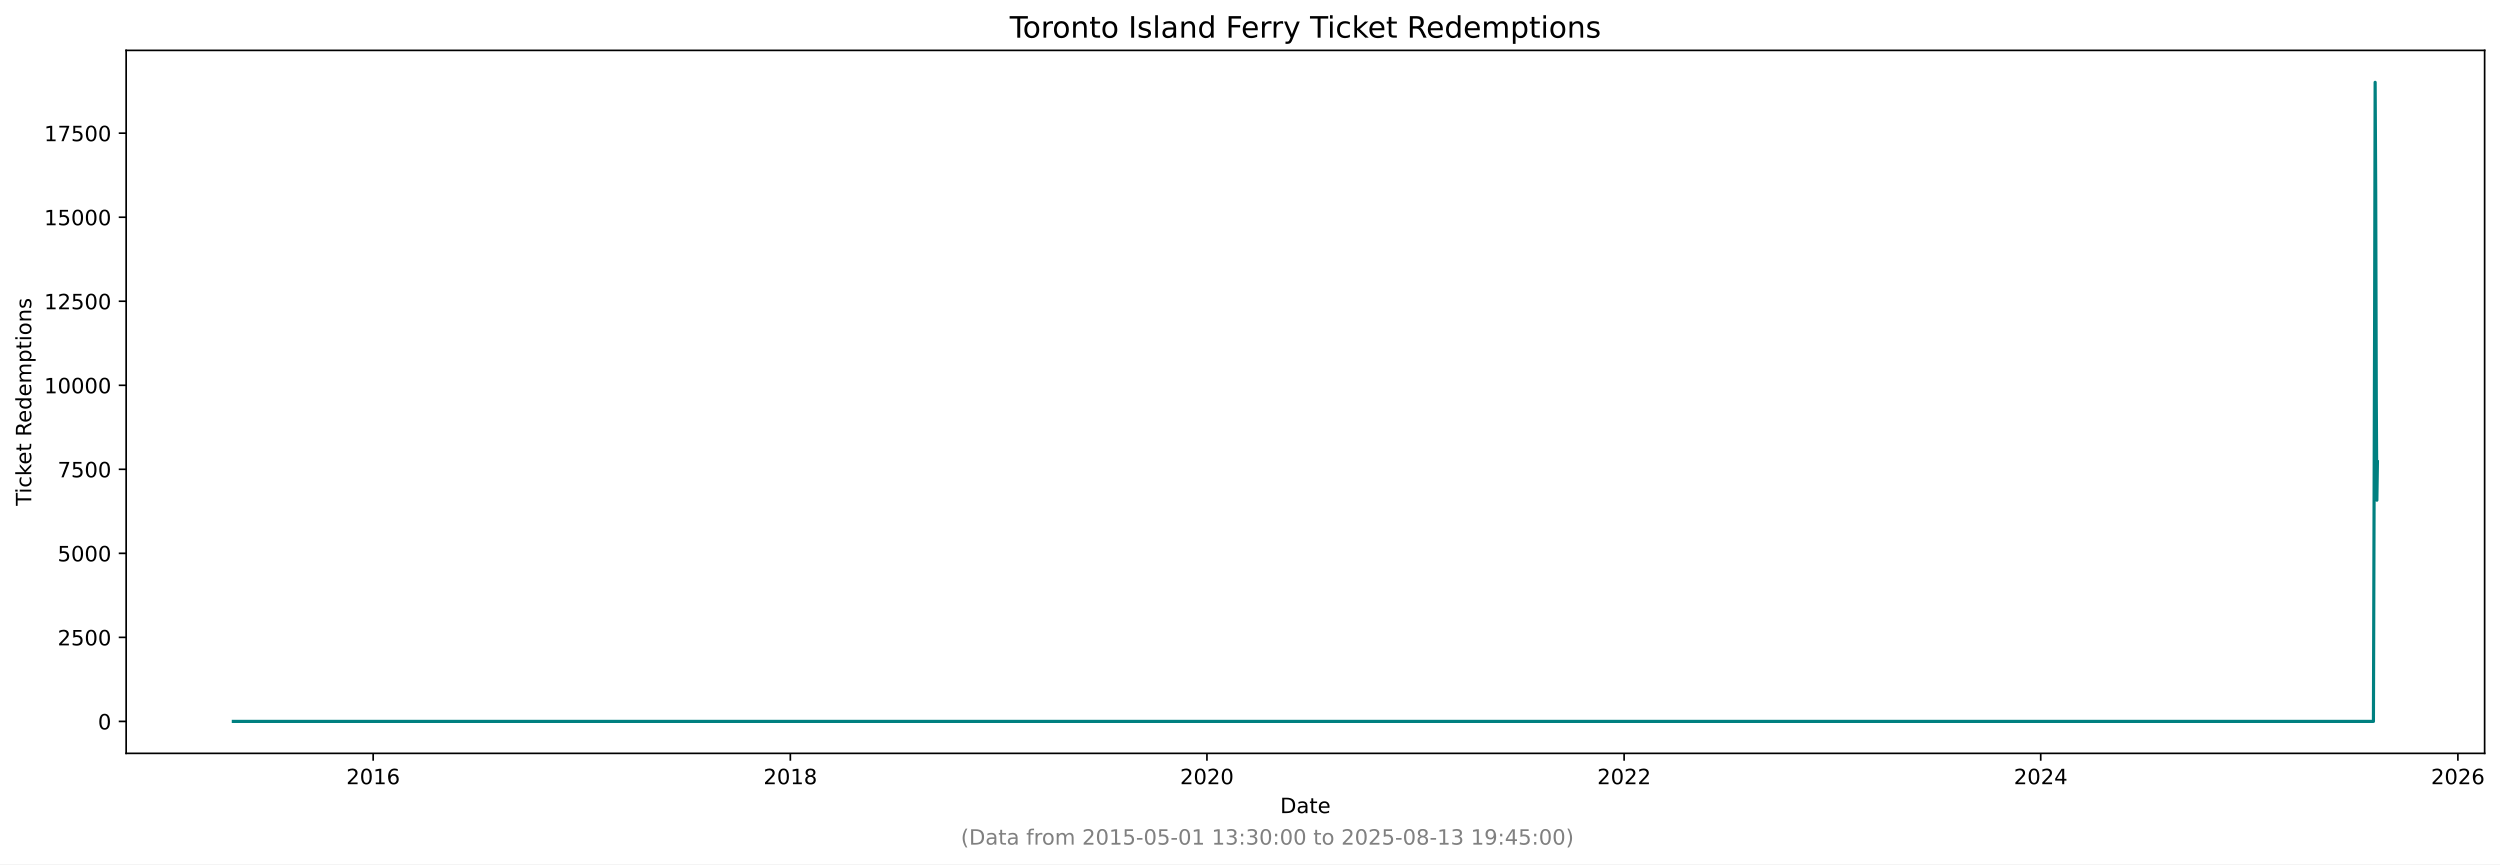
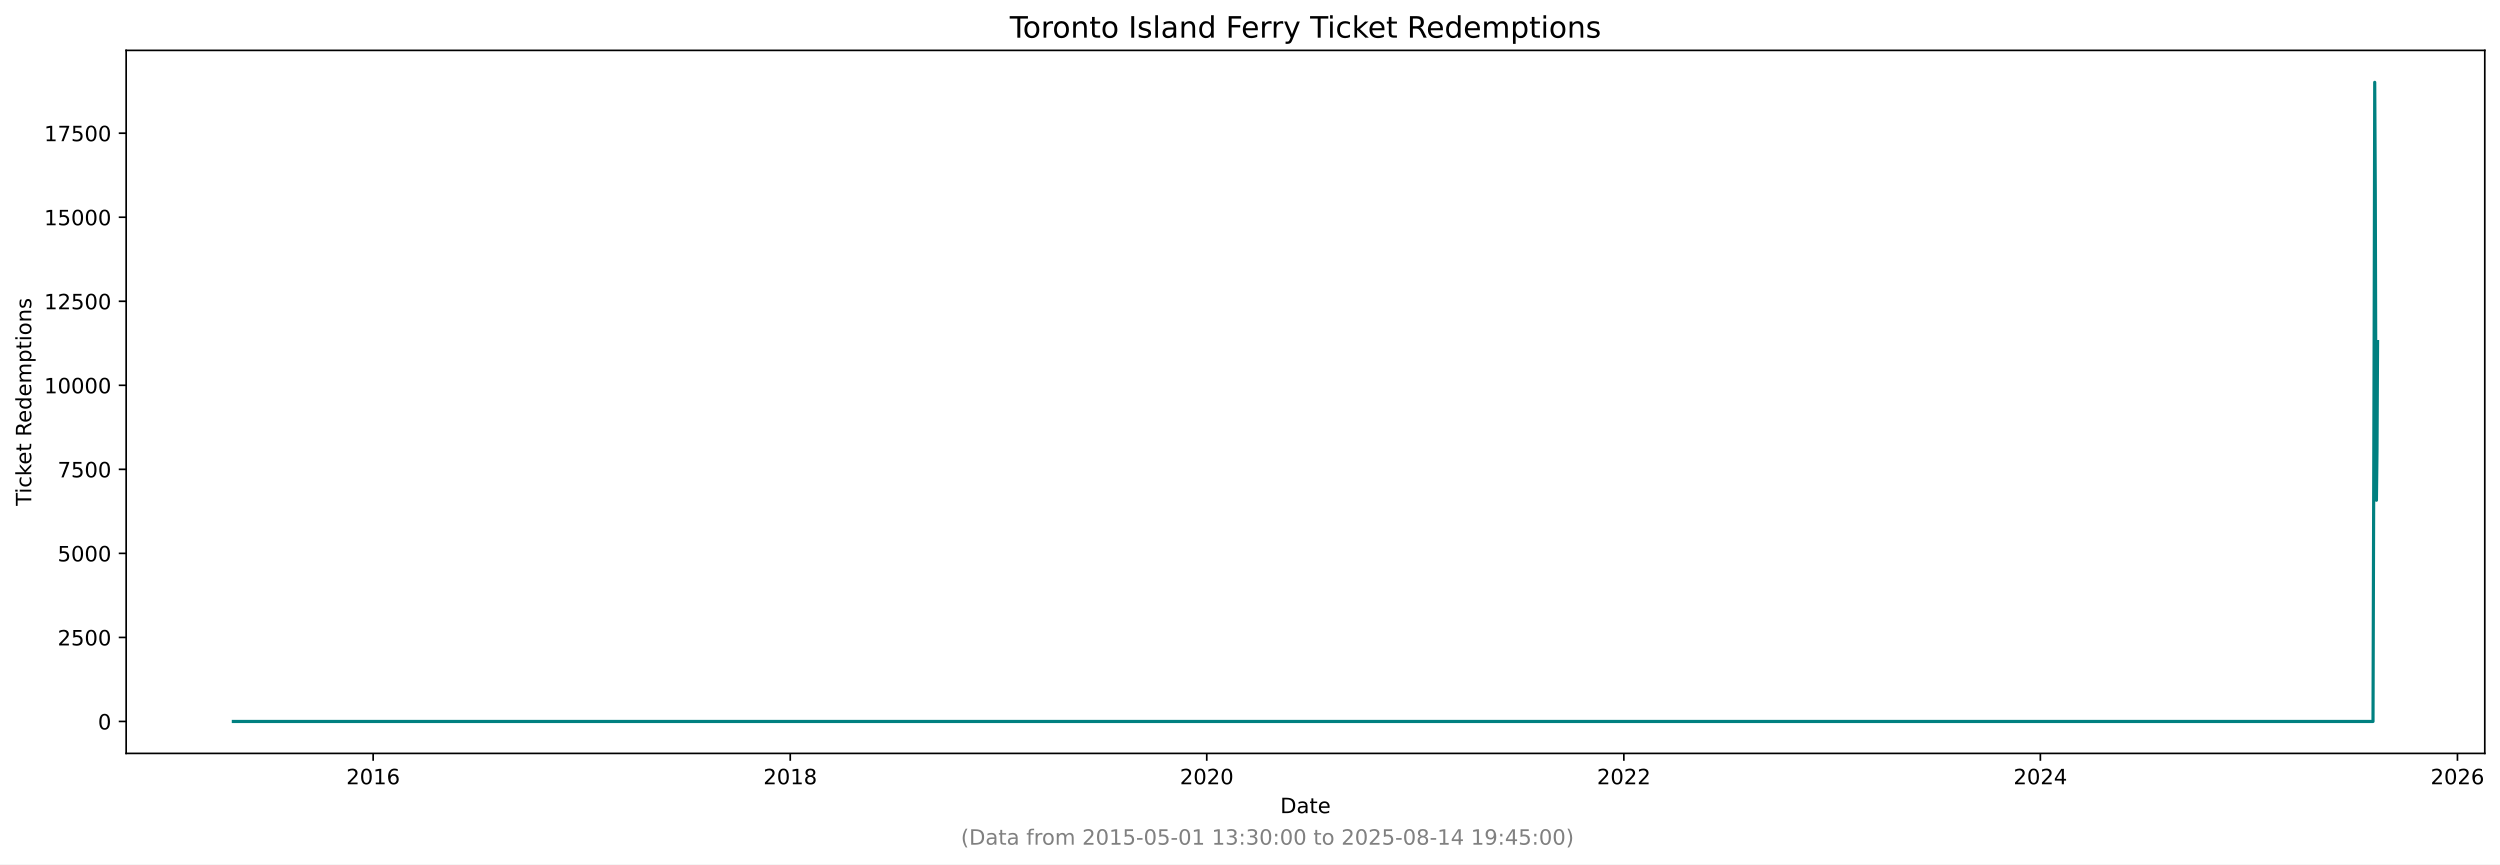
- <svg xmlns="http://www.w3.org/2000/svg" xmlns:xlink="http://www.w3.org/1999/xlink" width="1182.964pt" height="408.957pt" viewBox="0 0 1182.964 408.957" version="1.1">
+ <svg xmlns="http://www.w3.org/2000/svg" xmlns:xlink="http://www.w3.org/1999/xlink" width="1182.891pt" height="408.957pt" viewBox="0 0 1182.891 408.957" version="1.1">
  <defs>
    <style type="text/css">*{stroke-linejoin: round; stroke-linecap: butt}</style>
  </defs>
  <g id="figure_1">
    <g id="patch_1">
-       <path d="M 0 408.957  L 1182.964 408.957  L 1182.964 0  L 0 0  z " style="fill: #ffffff" />
+       <path d="M 0 408.957  L 1182.891 408.957  L 1182.891 0  L 0 0  z " style="fill: #ffffff" />
    </g>
    <g id="axes_1">
      <g id="patch_2">
        <path d="M 59.691 356.478  L 1175.691 356.478  L 1175.691 23.838  L 59.691 23.838  z " style="fill: #ffffff" />
      </g>
      <g id="matplotlib.axis_1">
        <g id="xtick_1">
          <g id="line2d_1">
            <defs>
-               <path id="m4add00b9e2" d="M 0 0  L 0 3.5  " style="stroke: #000000; stroke-width: 0.8" />
+               <path id="m0336084bab" d="M 0 0  L 0 3.5  " style="stroke: #000000; stroke-width: 0.8" />
            </defs>
            <g>
-               <use xlink:href="#m4add00b9e2" x="176.578" y="356.478" style="stroke: #000000; stroke-width: 0.8" />
+               <use xlink:href="#m0336084bab" x="176.56" y="356.478" style="stroke: #000000; stroke-width: 0.8" />
            </g>
          </g>
          <g id="text_1">
-             <g transform="translate(163.853 371.0763) scale(0.1 -0.1)">
+             <g transform="translate(163.8354 371.0763) scale(0.1 -0.1)">
              <defs>
                <path id="DejaVuSans-32" d="M 1228 531  L 3431 531  L 3431 0  L 469 0  L 469 531  Q 828 903 1448 1529  Q 2069 2156 2228 2338  Q 2531 2678 2651 2914  Q 2772 3150 2772 3378  Q 2772 3750 2511 3984  Q 2250 4219 1831 4219  Q 1534 4219 1204 4116  Q 875 4013 500 3803  L 500 4441  Q 881 4594 1212 4672  Q 1544 4750 1819 4750  Q 2544 4750 2975 4387  Q 3406 4025 3406 3419  Q 3406 3131 3298 2873  Q 3191 2616 2906 2266  Q 2828 2175 2409 1742  Q 1991 1309 1228 531  z " transform="scale(0.015625)" />
                <path id="DejaVuSans-30" d="M 2034 4250  Q 1547 4250 1301 3770  Q 1056 3291 1056 2328  Q 1056 1369 1301 889  Q 1547 409 2034 409  Q 2525 409 2770 889  Q 3016 1369 3016 2328  Q 3016 3291 2770 3770  Q 2525 4250 2034 4250  z M 2034 4750  Q 2819 4750 3233 4129  Q 3647 3509 3647 2328  Q 3647 1150 3233 529  Q 2819 -91 2034 -91  Q 1250 -91 836 529  Q 422 1150 422 2328  Q 422 3509 836 4129  Q 1250 4750 2034 4750  z " transform="scale(0.015625)" />
                <path id="DejaVuSans-31" d="M 794 531  L 1825 531  L 1825 4091  L 703 3866  L 703 4441  L 1819 4666  L 2450 4666  L 2450 531  L 3481 531  L 3481 0  L 794 0  L 794 531  z " transform="scale(0.015625)" />
                <path id="DejaVuSans-36" d="M 2113 2584  Q 1688 2584 1439 2293  Q 1191 2003 1191 1497  Q 1191 994 1439 701  Q 1688 409 2113 409  Q 2538 409 2786 701  Q 3034 994 3034 1497  Q 3034 2003 2786 2293  Q 2538 2584 2113 2584  z M 3366 4563  L 3366 3988  Q 3128 4100 2886 4159  Q 2644 4219 2406 4219  Q 1781 4219 1451 3797  Q 1122 3375 1075 2522  Q 1259 2794 1537 2939  Q 1816 3084 2150 3084  Q 2853 3084 3261 2657  Q 3669 2231 3669 1497  Q 3669 778 3244 343  Q 2819 -91 2113 -91  Q 1303 -91 875 529  Q 447 1150 447 2328  Q 447 3434 972 4092  Q 1497 4750 2381 4750  Q 2619 4750 2861 4703  Q 3103 4656 3366 4563  z " transform="scale(0.015625)" />
              </defs>
              <use xlink:href="#DejaVuSans-32" />
              <use xlink:href="#DejaVuSans-30" x="63.623" />
              <use xlink:href="#DejaVuSans-31" x="127.246" />
              <use xlink:href="#DejaVuSans-36" x="190.869" />
            </g>
          </g>
        </g>
        <g id="xtick_2">
          <g id="line2d_2">
            <g>
-               <use xlink:href="#m4add00b9e2" x="373.978" y="356.478" style="stroke: #000000; stroke-width: 0.8" />
+               <use xlink:href="#m0336084bab" x="373.908" y="356.478" style="stroke: #000000; stroke-width: 0.8" />
            </g>
          </g>
          <g id="text_2">
-             <g transform="translate(361.2533 371.0763) scale(0.1 -0.1)">
+             <g transform="translate(361.1831 371.0763) scale(0.1 -0.1)">
              <defs>
                <path id="DejaVuSans-38" d="M 2034 2216  Q 1584 2216 1326 1975  Q 1069 1734 1069 1313  Q 1069 891 1326 650  Q 1584 409 2034 409  Q 2484 409 2743 651  Q 3003 894 3003 1313  Q 3003 1734 2745 1975  Q 2488 2216 2034 2216  z M 1403 2484  Q 997 2584 770 2862  Q 544 3141 544 3541  Q 544 4100 942 4425  Q 1341 4750 2034 4750  Q 2731 4750 3128 4425  Q 3525 4100 3525 3541  Q 3525 3141 3298 2862  Q 3072 2584 2669 2484  Q 3125 2378 3379 2068  Q 3634 1759 3634 1313  Q 3634 634 3220 271  Q 2806 -91 2034 -91  Q 1263 -91 848 271  Q 434 634 434 1313  Q 434 1759 690 2068  Q 947 2378 1403 2484  z M 1172 3481  Q 1172 3119 1398 2916  Q 1625 2713 2034 2713  Q 2441 2713 2670 2916  Q 2900 3119 2900 3481  Q 2900 3844 2670 4047  Q 2441 4250 2034 4250  Q 1625 4250 1398 4047  Q 1172 3844 1172 3481  z " transform="scale(0.015625)" />
              </defs>
              <use xlink:href="#DejaVuSans-32" />
              <use xlink:href="#DejaVuSans-30" x="63.623" />
              <use xlink:href="#DejaVuSans-31" x="127.246" />
              <use xlink:href="#DejaVuSans-38" x="190.869" />
            </g>
          </g>
        </g>
        <g id="xtick_3">
          <g id="line2d_3">
            <g>
-               <use xlink:href="#m4add00b9e2" x="571.108" y="356.478" style="stroke: #000000; stroke-width: 0.8" />
+               <use xlink:href="#m0336084bab" x="570.986" y="356.478" style="stroke: #000000; stroke-width: 0.8" />
            </g>
          </g>
          <g id="text_3">
-             <g transform="translate(558.3835 371.0763) scale(0.1 -0.1)">
+             <g transform="translate(558.2609 371.0763) scale(0.1 -0.1)">
              <use xlink:href="#DejaVuSans-32" />
              <use xlink:href="#DejaVuSans-30" x="63.623" />
              <use xlink:href="#DejaVuSans-32" x="127.246" />
              <use xlink:href="#DejaVuSans-30" x="190.869" />
            </g>
          </g>
        </g>
        <g id="xtick_4">
          <g id="line2d_4">
            <g>
-               <use xlink:href="#m4add00b9e2" x="768.509" y="356.478" style="stroke: #000000; stroke-width: 0.8" />
+               <use xlink:href="#m0336084bab" x="768.334" y="356.478" style="stroke: #000000; stroke-width: 0.8" />
            </g>
          </g>
          <g id="text_4">
-             <g transform="translate(755.7837 371.0763) scale(0.1 -0.1)">
+             <g transform="translate(755.6086 371.0763) scale(0.1 -0.1)">
              <use xlink:href="#DejaVuSans-32" />
              <use xlink:href="#DejaVuSans-30" x="63.623" />
              <use xlink:href="#DejaVuSans-32" x="127.246" />
              <use xlink:href="#DejaVuSans-32" x="190.869" />
            </g>
          </g>
        </g>
        <g id="xtick_5">
          <g id="line2d_5">
            <g>
-               <use xlink:href="#m4add00b9e2" x="965.639" y="356.478" style="stroke: #000000; stroke-width: 0.8" />
+               <use xlink:href="#m0336084bab" x="965.411" y="356.478" style="stroke: #000000; stroke-width: 0.8" />
            </g>
          </g>
          <g id="text_5">
-             <g transform="translate(952.9139 371.0763) scale(0.1 -0.1)">
+             <g transform="translate(952.6864 371.0763) scale(0.1 -0.1)">
              <defs>
                <path id="DejaVuSans-34" d="M 2419 4116  L 825 1625  L 2419 1625  L 2419 4116  z M 2253 4666  L 3047 4666  L 3047 1625  L 3713 1625  L 3713 1100  L 3047 1100  L 3047 0  L 2419 0  L 2419 1100  L 313 1100  L 313 1709  L 2253 4666  z " transform="scale(0.015625)" />
              </defs>
              <use xlink:href="#DejaVuSans-32" />
              <use xlink:href="#DejaVuSans-30" x="63.623" />
              <use xlink:href="#DejaVuSans-32" x="127.246" />
              <use xlink:href="#DejaVuSans-34" x="190.869" />
            </g>
          </g>
        </g>
        <g id="xtick_6">
          <g id="line2d_6">
            <g>
-               <use xlink:href="#m4add00b9e2" x="1163.039" y="356.478" style="stroke: #000000; stroke-width: 0.8" />
+               <use xlink:href="#m0336084bab" x="1162.759" y="356.478" style="stroke: #000000; stroke-width: 0.8" />
            </g>
          </g>
          <g id="text_6">
-             <g transform="translate(1150.314 371.0763) scale(0.1 -0.1)">
+             <g transform="translate(1150.034 371.0763) scale(0.1 -0.1)">
              <use xlink:href="#DejaVuSans-32" />
              <use xlink:href="#DejaVuSans-30" x="63.623" />
              <use xlink:href="#DejaVuSans-32" x="127.246" />
              <use xlink:href="#DejaVuSans-36" x="190.869" />
            </g>
          </g>
        </g>
        <g id="text_7">
          <g transform="translate(605.7398 384.7544) scale(0.1 -0.1)">
            <defs>
              <path id="DejaVuSans-44" d="M 1259 4147  L 1259 519  L 2022 519  Q 2988 519 3436 956  Q 3884 1394 3884 2338  Q 3884 3275 3436 3711  Q 2988 4147 2022 4147  L 1259 4147  z M 628 4666  L 1925 4666  Q 3281 4666 3915 4102  Q 4550 3538 4550 2338  Q 4550 1131 3912 565  Q 3275 0 1925 0  L 628 0  L 628 4666  z " transform="scale(0.015625)" />
              <path id="DejaVuSans-61" d="M 2194 1759  Q 1497 1759 1228 1600  Q 959 1441 959 1056  Q 959 750 1161 570  Q 1363 391 1709 391  Q 2188 391 2477 730  Q 2766 1069 2766 1631  L 2766 1759  L 2194 1759  z M 3341 1997  L 3341 0  L 2766 0  L 2766 531  Q 2569 213 2275 61  Q 1981 -91 1556 -91  Q 1019 -91 701 211  Q 384 513 384 1019  Q 384 1609 779 1909  Q 1175 2209 1959 2209  L 2766 2209  L 2766 2266  Q 2766 2663 2505 2880  Q 2244 3097 1772 3097  Q 1472 3097 1187 3025  Q 903 2953 641 2809  L 641 3341  Q 956 3463 1253 3523  Q 1550 3584 1831 3584  Q 2591 3584 2966 3190  Q 3341 2797 3341 1997  z " transform="scale(0.015625)" />
              <path id="DejaVuSans-74" d="M 1172 4494  L 1172 3500  L 2356 3500  L 2356 3053  L 1172 3053  L 1172 1153  Q 1172 725 1289 603  Q 1406 481 1766 481  L 2356 481  L 2356 0  L 1766 0  Q 1100 0 847 248  Q 594 497 594 1153  L 594 3053  L 172 3053  L 172 3500  L 594 3500  L 594 4494  L 1172 4494  z " transform="scale(0.015625)" />
              <path id="DejaVuSans-65" d="M 3597 1894  L 3597 1613  L 953 1613  Q 991 1019 1311 708  Q 1631 397 2203 397  Q 2534 397 2845 478  Q 3156 559 3463 722  L 3463 178  Q 3153 47 2828 -22  Q 2503 -91 2169 -91  Q 1331 -91 842 396  Q 353 884 353 1716  Q 353 2575 817 3079  Q 1281 3584 2069 3584  Q 2775 3584 3186 3129  Q 3597 2675 3597 1894  z M 3022 2063  Q 3016 2534 2758 2815  Q 2500 3097 2075 3097  Q 1594 3097 1305 2825  Q 1016 2553 972 2059  L 3022 2063  z " transform="scale(0.015625)" />
            </defs>
            <use xlink:href="#DejaVuSans-44" />
            <use xlink:href="#DejaVuSans-61" x="77.002" />
            <use xlink:href="#DejaVuSans-74" x="138.281" />
            <use xlink:href="#DejaVuSans-65" x="177.49" />
          </g>
        </g>
      </g>
      <g id="matplotlib.axis_2">
        <g id="ytick_1">
          <g id="line2d_7">
            <defs>
-               <path id="mad0ba87b13" d="M 0 0  L -3.5 0  " style="stroke: #000000; stroke-width: 0.8" />
+               <path id="m81295d9290" d="M 0 0  L -3.5 0  " style="stroke: #000000; stroke-width: 0.8" />
            </defs>
            <g>
-               <use xlink:href="#mad0ba87b13" x="59.691" y="341.358" style="stroke: #000000; stroke-width: 0.8" />
+               <use xlink:href="#m81295d9290" x="59.691" y="341.358" style="stroke: #000000; stroke-width: 0.8" />
            </g>
          </g>
          <g id="text_8">
            <g transform="translate(46.32812 345.157) scale(0.1 -0.1)">
              <use xlink:href="#DejaVuSans-30" />
            </g>
          </g>
        </g>
        <g id="ytick_2">
          <g id="line2d_8">
            <g>
-               <use xlink:href="#mad0ba87b13" x="59.691" y="301.596" style="stroke: #000000; stroke-width: 0.8" />
+               <use xlink:href="#m81295d9290" x="59.691" y="301.596" style="stroke: #000000; stroke-width: 0.8" />
            </g>
          </g>
          <g id="text_9">
            <g transform="translate(27.24063 305.3948) scale(0.1 -0.1)">
              <defs>
                <path id="DejaVuSans-35" d="M 691 4666  L 3169 4666  L 3169 4134  L 1269 4134  L 1269 2991  Q 1406 3038 1543 3061  Q 1681 3084 1819 3084  Q 2600 3084 3056 2656  Q 3513 2228 3513 1497  Q 3513 744 3044 326  Q 2575 -91 1722 -91  Q 1428 -91 1123 -41  Q 819 9 494 109  L 494 744  Q 775 591 1075 516  Q 1375 441 1709 441  Q 2250 441 2565 725  Q 2881 1009 2881 1497  Q 2881 1984 2565 2268  Q 2250 2553 1709 2553  Q 1456 2553 1204 2497  Q 953 2441 691 2322  L 691 4666  z " transform="scale(0.015625)" />
              </defs>
              <use xlink:href="#DejaVuSans-32" />
              <use xlink:href="#DejaVuSans-35" x="63.623" />
              <use xlink:href="#DejaVuSans-30" x="127.246" />
              <use xlink:href="#DejaVuSans-30" x="190.869" />
            </g>
          </g>
        </g>
        <g id="ytick_3">
          <g id="line2d_9">
            <g>
-               <use xlink:href="#mad0ba87b13" x="59.691" y="261.833" style="stroke: #000000; stroke-width: 0.8" />
+               <use xlink:href="#m81295d9290" x="59.691" y="261.833" style="stroke: #000000; stroke-width: 0.8" />
            </g>
          </g>
          <g id="text_10">
            <g transform="translate(27.24063 265.6325) scale(0.1 -0.1)">
              <use xlink:href="#DejaVuSans-35" />
              <use xlink:href="#DejaVuSans-30" x="63.623" />
              <use xlink:href="#DejaVuSans-30" x="127.246" />
              <use xlink:href="#DejaVuSans-30" x="190.869" />
            </g>
          </g>
        </g>
        <g id="ytick_4">
          <g id="line2d_10">
            <g>
-               <use xlink:href="#mad0ba87b13" x="59.691" y="222.071" style="stroke: #000000; stroke-width: 0.8" />
+               <use xlink:href="#m81295d9290" x="59.691" y="222.071" style="stroke: #000000; stroke-width: 0.8" />
            </g>
          </g>
          <g id="text_11">
            <g transform="translate(27.24063 225.8702) scale(0.1 -0.1)">
              <defs>
                <path id="DejaVuSans-37" d="M 525 4666  L 3525 4666  L 3525 4397  L 1831 0  L 1172 0  L 2766 4134  L 525 4134  L 525 4666  z " transform="scale(0.015625)" />
              </defs>
              <use xlink:href="#DejaVuSans-37" />
              <use xlink:href="#DejaVuSans-35" x="63.623" />
              <use xlink:href="#DejaVuSans-30" x="127.246" />
              <use xlink:href="#DejaVuSans-30" x="190.869" />
            </g>
          </g>
        </g>
        <g id="ytick_5">
          <g id="line2d_11">
            <g>
-               <use xlink:href="#mad0ba87b13" x="59.691" y="182.309" style="stroke: #000000; stroke-width: 0.8" />
+               <use xlink:href="#m81295d9290" x="59.691" y="182.309" style="stroke: #000000; stroke-width: 0.8" />
            </g>
          </g>
          <g id="text_12">
            <g transform="translate(20.87813 186.108) scale(0.1 -0.1)">
              <use xlink:href="#DejaVuSans-31" />
              <use xlink:href="#DejaVuSans-30" x="63.623" />
              <use xlink:href="#DejaVuSans-30" x="127.246" />
              <use xlink:href="#DejaVuSans-30" x="190.869" />
              <use xlink:href="#DejaVuSans-30" x="254.492" />
            </g>
          </g>
        </g>
        <g id="ytick_6">
          <g id="line2d_12">
            <g>
-               <use xlink:href="#mad0ba87b13" x="59.691" y="142.546" style="stroke: #000000; stroke-width: 0.8" />
+               <use xlink:href="#m81295d9290" x="59.691" y="142.546" style="stroke: #000000; stroke-width: 0.8" />
            </g>
          </g>
          <g id="text_13">
            <g transform="translate(20.87813 146.3457) scale(0.1 -0.1)">
              <use xlink:href="#DejaVuSans-31" />
              <use xlink:href="#DejaVuSans-32" x="63.623" />
              <use xlink:href="#DejaVuSans-35" x="127.246" />
              <use xlink:href="#DejaVuSans-30" x="190.869" />
              <use xlink:href="#DejaVuSans-30" x="254.492" />
            </g>
          </g>
        </g>
        <g id="ytick_7">
          <g id="line2d_13">
            <g>
-               <use xlink:href="#mad0ba87b13" x="59.691" y="102.784" style="stroke: #000000; stroke-width: 0.8" />
+               <use xlink:href="#m81295d9290" x="59.691" y="102.784" style="stroke: #000000; stroke-width: 0.8" />
            </g>
          </g>
          <g id="text_14">
            <g transform="translate(20.87813 106.5834) scale(0.1 -0.1)">
              <use xlink:href="#DejaVuSans-31" />
              <use xlink:href="#DejaVuSans-35" x="63.623" />
              <use xlink:href="#DejaVuSans-30" x="127.246" />
              <use xlink:href="#DejaVuSans-30" x="190.869" />
              <use xlink:href="#DejaVuSans-30" x="254.492" />
            </g>
          </g>
        </g>
        <g id="ytick_8">
          <g id="line2d_14">
            <g>
-               <use xlink:href="#mad0ba87b13" x="59.691" y="63.022" style="stroke: #000000; stroke-width: 0.8" />
+               <use xlink:href="#m81295d9290" x="59.691" y="63.022" style="stroke: #000000; stroke-width: 0.8" />
            </g>
          </g>
          <g id="text_15">
            <g transform="translate(20.87813 66.82116) scale(0.1 -0.1)">
              <use xlink:href="#DejaVuSans-31" />
              <use xlink:href="#DejaVuSans-37" x="63.623" />
              <use xlink:href="#DejaVuSans-35" x="127.246" />
              <use xlink:href="#DejaVuSans-30" x="190.869" />
              <use xlink:href="#DejaVuSans-30" x="254.492" />
            </g>
          </g>
        </g>
        <g id="text_16">
          <g transform="translate(14.79844 239.3367) rotate(-90) scale(0.1 -0.1)">
            <defs>
              <path id="DejaVuSans-54" d="M -19 4666  L 3928 4666  L 3928 4134  L 2272 4134  L 2272 0  L 1638 0  L 1638 4134  L -19 4134  L -19 4666  z " transform="scale(0.015625)" />
              <path id="DejaVuSans-69" d="M 603 3500  L 1178 3500  L 1178 0  L 603 0  L 603 3500  z M 603 4863  L 1178 4863  L 1178 4134  L 603 4134  L 603 4863  z " transform="scale(0.015625)" />
              <path id="DejaVuSans-63" d="M 3122 3366  L 3122 2828  Q 2878 2963 2633 3030  Q 2388 3097 2138 3097  Q 1578 3097 1268 2742  Q 959 2388 959 1747  Q 959 1106 1268 751  Q 1578 397 2138 397  Q 2388 397 2633 464  Q 2878 531 3122 666  L 3122 134  Q 2881 22 2623 -34  Q 2366 -91 2075 -91  Q 1284 -91 818 406  Q 353 903 353 1747  Q 353 2603 823 3093  Q 1294 3584 2113 3584  Q 2378 3584 2631 3529  Q 2884 3475 3122 3366  z " transform="scale(0.015625)" />
              <path id="DejaVuSans-6b" d="M 581 4863  L 1159 4863  L 1159 1991  L 2875 3500  L 3609 3500  L 1753 1863  L 3688 0  L 2938 0  L 1159 1709  L 1159 0  L 581 0  L 581 4863  z " transform="scale(0.015625)" />
              <path id="DejaVuSans-20" transform="scale(0.015625)" />
              <path id="DejaVuSans-52" d="M 2841 2188  Q 3044 2119 3236 1894  Q 3428 1669 3622 1275  L 4263 0  L 3584 0  L 2988 1197  Q 2756 1666 2539 1819  Q 2322 1972 1947 1972  L 1259 1972  L 1259 0  L 628 0  L 628 4666  L 2053 4666  Q 2853 4666 3247 4331  Q 3641 3997 3641 3322  Q 3641 2881 3436 2590  Q 3231 2300 2841 2188  z M 1259 4147  L 1259 2491  L 2053 2491  Q 2509 2491 2742 2702  Q 2975 2913 2975 3322  Q 2975 3731 2742 3939  Q 2509 4147 2053 4147  L 1259 4147  z " transform="scale(0.015625)" />
              <path id="DejaVuSans-64" d="M 2906 2969  L 2906 4863  L 3481 4863  L 3481 0  L 2906 0  L 2906 525  Q 2725 213 2448 61  Q 2172 -91 1784 -91  Q 1150 -91 751 415  Q 353 922 353 1747  Q 353 2572 751 3078  Q 1150 3584 1784 3584  Q 2172 3584 2448 3432  Q 2725 3281 2906 2969  z M 947 1747  Q 947 1113 1208 752  Q 1469 391 1925 391  Q 2381 391 2643 752  Q 2906 1113 2906 1747  Q 2906 2381 2643 2742  Q 2381 3103 1925 3103  Q 1469 3103 1208 2742  Q 947 2381 947 1747  z " transform="scale(0.015625)" />
              <path id="DejaVuSans-6d" d="M 3328 2828  Q 3544 3216 3844 3400  Q 4144 3584 4550 3584  Q 5097 3584 5394 3201  Q 5691 2819 5691 2113  L 5691 0  L 5113 0  L 5113 2094  Q 5113 2597 4934 2840  Q 4756 3084 4391 3084  Q 3944 3084 3684 2787  Q 3425 2491 3425 1978  L 3425 0  L 2847 0  L 2847 2094  Q 2847 2600 2669 2842  Q 2491 3084 2119 3084  Q 1678 3084 1418 2786  Q 1159 2488 1159 1978  L 1159 0  L 581 0  L 581 3500  L 1159 3500  L 1159 2956  Q 1356 3278 1631 3431  Q 1906 3584 2284 3584  Q 2666 3584 2933 3390  Q 3200 3197 3328 2828  z " transform="scale(0.015625)" />
              <path id="DejaVuSans-70" d="M 1159 525  L 1159 -1331  L 581 -1331  L 581 3500  L 1159 3500  L 1159 2969  Q 1341 3281 1617 3432  Q 1894 3584 2278 3584  Q 2916 3584 3314 3078  Q 3713 2572 3713 1747  Q 3713 922 3314 415  Q 2916 -91 2278 -91  Q 1894 -91 1617 61  Q 1341 213 1159 525  z M 3116 1747  Q 3116 2381 2855 2742  Q 2594 3103 2138 3103  Q 1681 3103 1420 2742  Q 1159 2381 1159 1747  Q 1159 1113 1420 752  Q 1681 391 2138 391  Q 2594 391 2855 752  Q 3116 1113 3116 1747  z " transform="scale(0.015625)" />
              <path id="DejaVuSans-6f" d="M 1959 3097  Q 1497 3097 1228 2736  Q 959 2375 959 1747  Q 959 1119 1226 758  Q 1494 397 1959 397  Q 2419 397 2687 759  Q 2956 1122 2956 1747  Q 2956 2369 2687 2733  Q 2419 3097 1959 3097  z M 1959 3584  Q 2709 3584 3137 3096  Q 3566 2609 3566 1747  Q 3566 888 3137 398  Q 2709 -91 1959 -91  Q 1206 -91 779 398  Q 353 888 353 1747  Q 353 2609 779 3096  Q 1206 3584 1959 3584  z " transform="scale(0.015625)" />
              <path id="DejaVuSans-6e" d="M 3513 2113  L 3513 0  L 2938 0  L 2938 2094  Q 2938 2591 2744 2837  Q 2550 3084 2163 3084  Q 1697 3084 1428 2787  Q 1159 2491 1159 1978  L 1159 0  L 581 0  L 581 3500  L 1159 3500  L 1159 2956  Q 1366 3272 1645 3428  Q 1925 3584 2291 3584  Q 2894 3584 3203 3211  Q 3513 2838 3513 2113  z " transform="scale(0.015625)" />
              <path id="DejaVuSans-73" d="M 2834 3397  L 2834 2853  Q 2591 2978 2328 3040  Q 2066 3103 1784 3103  Q 1356 3103 1142 2972  Q 928 2841 928 2578  Q 928 2378 1081 2264  Q 1234 2150 1697 2047  L 1894 2003  Q 2506 1872 2764 1633  Q 3022 1394 3022 966  Q 3022 478 2636 193  Q 2250 -91 1575 -91  Q 1294 -91 989 -36  Q 684 19 347 128  L 347 722  Q 666 556 975 473  Q 1284 391 1588 391  Q 1994 391 2212 530  Q 2431 669 2431 922  Q 2431 1156 2273 1281  Q 2116 1406 1581 1522  L 1381 1569  Q 847 1681 609 1914  Q 372 2147 372 2553  Q 372 3047 722 3315  Q 1072 3584 1716 3584  Q 2034 3584 2315 3537  Q 2597 3491 2834 3397  z " transform="scale(0.015625)" />
            </defs>
            <use xlink:href="#DejaVuSans-54" />
            <use xlink:href="#DejaVuSans-69" x="57.959" />
            <use xlink:href="#DejaVuSans-63" x="85.742" />
            <use xlink:href="#DejaVuSans-6b" x="140.723" />
            <use xlink:href="#DejaVuSans-65" x="195.008" />
            <use xlink:href="#DejaVuSans-74" x="256.531" />
            <use xlink:href="#DejaVuSans-20" x="295.74" />
            <use xlink:href="#DejaVuSans-52" x="327.527" />
            <use xlink:href="#DejaVuSans-65" x="392.51" />
            <use xlink:href="#DejaVuSans-64" x="454.033" />
            <use xlink:href="#DejaVuSans-65" x="517.51" />
            <use xlink:href="#DejaVuSans-6d" x="579.033" />
            <use xlink:href="#DejaVuSans-70" x="676.445" />
            <use xlink:href="#DejaVuSans-74" x="739.922" />
            <use xlink:href="#DejaVuSans-69" x="779.131" />
            <use xlink:href="#DejaVuSans-6f" x="806.914" />
            <use xlink:href="#DejaVuSans-6e" x="868.096" />
            <use xlink:href="#DejaVuSans-73" x="931.475" />
          </g>
        </g>
      </g>
      <g id="line2d_15">
-         <path d="M 110.418 341.358  L 1123.073 341.358  L 1123.613 158.451  L 1123.883 38.958  L 1124.153 90.903  L 1124.423 189.1  L 1124.693 236.688  L 1124.963 218.476  L 1124.963 218.476  " clip-path="url(#p3b4e7b62eb)" style="fill: none; stroke: #008080; stroke-width: 1.5; stroke-linecap: square" />
+         <path d="M 110.418 341.358  L 1122.804 341.358  L 1123.344 158.451  L 1123.614 38.958  L 1123.883 90.903  L 1124.153 189.1  L 1124.423 236.688  L 1124.693 212.56  L 1124.963 161.632  L 1124.963 161.632  " clip-path="url(#pa249609686)" style="fill: none; stroke: #008080; stroke-width: 1.5; stroke-linecap: square" />
      </g>
      <g id="patch_3">
        <path d="M 59.691 356.478  L 59.691 23.838  " style="fill: none; stroke: #000000; stroke-width: 0.8; stroke-linejoin: miter; stroke-linecap: square" />
      </g>
      <g id="patch_4">
        <path d="M 1175.691 356.478  L 1175.691 23.838  " style="fill: none; stroke: #000000; stroke-width: 0.8; stroke-linejoin: miter; stroke-linecap: square" />
      </g>
      <g id="patch_5">
        <path d="M 59.691 356.478  L 1175.691 356.478  " style="fill: none; stroke: #000000; stroke-width: 0.8; stroke-linejoin: miter; stroke-linecap: square" />
      </g>
      <g id="patch_6">
        <path d="M 59.691 23.838  L 1175.691 23.838  " style="fill: none; stroke: #000000; stroke-width: 0.8; stroke-linejoin: miter; stroke-linecap: square" />
      </g>
      <g id="text_17">
        <g transform="translate(477.7803 17.83781) scale(0.14 -0.14)">
          <defs>
            <path id="DejaVuSans-72" d="M 2631 2963  Q 2534 3019 2420 3045  Q 2306 3072 2169 3072  Q 1681 3072 1420 2755  Q 1159 2438 1159 1844  L 1159 0  L 581 0  L 581 3500  L 1159 3500  L 1159 2956  Q 1341 3275 1631 3429  Q 1922 3584 2338 3584  Q 2397 3584 2469 3576  Q 2541 3569 2628 3553  L 2631 2963  z " transform="scale(0.015625)" />
            <path id="DejaVuSans-49" d="M 628 4666  L 1259 4666  L 1259 0  L 628 0  L 628 4666  z " transform="scale(0.015625)" />
            <path id="DejaVuSans-6c" d="M 603 4863  L 1178 4863  L 1178 0  L 603 0  L 603 4863  z " transform="scale(0.015625)" />
            <path id="DejaVuSans-46" d="M 628 4666  L 3309 4666  L 3309 4134  L 1259 4134  L 1259 2759  L 3109 2759  L 3109 2228  L 1259 2228  L 1259 0  L 628 0  L 628 4666  z " transform="scale(0.015625)" />
            <path id="DejaVuSans-79" d="M 2059 -325  Q 1816 -950 1584 -1140  Q 1353 -1331 966 -1331  L 506 -1331  L 506 -850  L 844 -850  Q 1081 -850 1212 -737  Q 1344 -625 1503 -206  L 1606 56  L 191 3500  L 800 3500  L 1894 763  L 2988 3500  L 3597 3500  L 2059 -325  z " transform="scale(0.015625)" />
          </defs>
          <use xlink:href="#DejaVuSans-54" />
          <use xlink:href="#DejaVuSans-6f" x="44.084" />
          <use xlink:href="#DejaVuSans-72" x="105.266" />
          <use xlink:href="#DejaVuSans-6f" x="144.129" />
          <use xlink:href="#DejaVuSans-6e" x="205.311" />
          <use xlink:href="#DejaVuSans-74" x="268.689" />
          <use xlink:href="#DejaVuSans-6f" x="307.898" />
          <use xlink:href="#DejaVuSans-20" x="369.08" />
          <use xlink:href="#DejaVuSans-49" x="400.867" />
          <use xlink:href="#DejaVuSans-73" x="430.359" />
          <use xlink:href="#DejaVuSans-6c" x="482.459" />
          <use xlink:href="#DejaVuSans-61" x="510.242" />
          <use xlink:href="#DejaVuSans-6e" x="571.521" />
          <use xlink:href="#DejaVuSans-64" x="634.9" />
          <use xlink:href="#DejaVuSans-20" x="698.377" />
          <use xlink:href="#DejaVuSans-46" x="730.164" />
          <use xlink:href="#DejaVuSans-65" x="782.184" />
          <use xlink:href="#DejaVuSans-72" x="843.707" />
          <use xlink:href="#DejaVuSans-72" x="883.07" />
          <use xlink:href="#DejaVuSans-79" x="924.184" />
          <use xlink:href="#DejaVuSans-20" x="983.363" />
          <use xlink:href="#DejaVuSans-54" x="1015.15" />
          <use xlink:href="#DejaVuSans-69" x="1073.109" />
          <use xlink:href="#DejaVuSans-63" x="1100.893" />
          <use xlink:href="#DejaVuSans-6b" x="1155.873" />
          <use xlink:href="#DejaVuSans-65" x="1210.158" />
          <use xlink:href="#DejaVuSans-74" x="1271.682" />
          <use xlink:href="#DejaVuSans-20" x="1310.891" />
          <use xlink:href="#DejaVuSans-52" x="1342.678" />
          <use xlink:href="#DejaVuSans-65" x="1407.66" />
          <use xlink:href="#DejaVuSans-64" x="1469.184" />
          <use xlink:href="#DejaVuSans-65" x="1532.66" />
          <use xlink:href="#DejaVuSans-6d" x="1594.184" />
          <use xlink:href="#DejaVuSans-70" x="1691.596" />
          <use xlink:href="#DejaVuSans-74" x="1755.072" />
          <use xlink:href="#DejaVuSans-69" x="1794.281" />
          <use xlink:href="#DejaVuSans-6f" x="1822.064" />
          <use xlink:href="#DejaVuSans-6e" x="1883.246" />
          <use xlink:href="#DejaVuSans-73" x="1946.625" />
        </g>
      </g>
    </g>
    <g id="text_18">
      <g style="fill: #808080" transform="translate(454.6359 399.6778) scale(0.1 -0.1)">
        <defs>
          <path id="DejaVuSans-28" d="M 1984 4856  Q 1566 4138 1362 3434  Q 1159 2731 1159 2009  Q 1159 1288 1364 580  Q 1569 -128 1984 -844  L 1484 -844  Q 1016 -109 783 600  Q 550 1309 550 2009  Q 550 2706 781 3412  Q 1013 4119 1484 4856  L 1984 4856  z " transform="scale(0.015625)" />
          <path id="DejaVuSans-66" d="M 2375 4863  L 2375 4384  L 1825 4384  Q 1516 4384 1395 4259  Q 1275 4134 1275 3809  L 1275 3500  L 2222 3500  L 2222 3053  L 1275 3053  L 1275 0  L 697 0  L 697 3053  L 147 3053  L 147 3500  L 697 3500  L 697 3744  Q 697 4328 969 4595  Q 1241 4863 1831 4863  L 2375 4863  z " transform="scale(0.015625)" />
          <path id="DejaVuSans-2d" d="M 313 2009  L 1997 2009  L 1997 1497  L 313 1497  L 313 2009  z " transform="scale(0.015625)" />
          <path id="DejaVuSans-33" d="M 2597 2516  Q 3050 2419 3304 2112  Q 3559 1806 3559 1356  Q 3559 666 3084 287  Q 2609 -91 1734 -91  Q 1441 -91 1130 -33  Q 819 25 488 141  L 488 750  Q 750 597 1062 519  Q 1375 441 1716 441  Q 2309 441 2620 675  Q 2931 909 2931 1356  Q 2931 1769 2642 2001  Q 2353 2234 1838 2234  L 1294 2234  L 1294 2753  L 1863 2753  Q 2328 2753 2575 2939  Q 2822 3125 2822 3475  Q 2822 3834 2567 4026  Q 2313 4219 1838 4219  Q 1578 4219 1281 4162  Q 984 4106 628 3988  L 628 4550  Q 988 4650 1302 4700  Q 1616 4750 1894 4750  Q 2613 4750 3031 4423  Q 3450 4097 3450 3541  Q 3450 3153 3228 2886  Q 3006 2619 2597 2516  z " transform="scale(0.015625)" />
          <path id="DejaVuSans-3a" d="M 750 794  L 1409 794  L 1409 0  L 750 0  L 750 794  z M 750 3309  L 1409 3309  L 1409 2516  L 750 2516  L 750 3309  z " transform="scale(0.015625)" />
          <path id="DejaVuSans-39" d="M 703 97  L 703 672  Q 941 559 1184 500  Q 1428 441 1663 441  Q 2288 441 2617 861  Q 2947 1281 2994 2138  Q 2813 1869 2534 1725  Q 2256 1581 1919 1581  Q 1219 1581 811 2004  Q 403 2428 403 3163  Q 403 3881 828 4315  Q 1253 4750 1959 4750  Q 2769 4750 3195 4129  Q 3622 3509 3622 2328  Q 3622 1225 3098 567  Q 2575 -91 1691 -91  Q 1453 -91 1209 -44  Q 966 3 703 97  z M 1959 2075  Q 2384 2075 2632 2365  Q 2881 2656 2881 3163  Q 2881 3666 2632 3958  Q 2384 4250 1959 4250  Q 1534 4250 1286 3958  Q 1038 3666 1038 3163  Q 1038 2656 1286 2365  Q 1534 2075 1959 2075  z " transform="scale(0.015625)" />
          <path id="DejaVuSans-29" d="M 513 4856  L 1013 4856  Q 1481 4119 1714 3412  Q 1947 2706 1947 2009  Q 1947 1309 1714 600  Q 1481 -109 1013 -844  L 513 -844  Q 928 -128 1133 580  Q 1338 1288 1338 2009  Q 1338 2731 1133 3434  Q 928 4138 513 4856  z " transform="scale(0.015625)" />
        </defs>
        <use xlink:href="#DejaVuSans-28" />
        <use xlink:href="#DejaVuSans-44" x="39.014" />
        <use xlink:href="#DejaVuSans-61" x="116.016" />
        <use xlink:href="#DejaVuSans-74" x="177.295" />
        <use xlink:href="#DejaVuSans-61" x="216.504" />
        <use xlink:href="#DejaVuSans-20" x="277.783" />
        <use xlink:href="#DejaVuSans-66" x="309.57" />
        <use xlink:href="#DejaVuSans-72" x="344.775" />
        <use xlink:href="#DejaVuSans-6f" x="383.639" />
        <use xlink:href="#DejaVuSans-6d" x="444.82" />
        <use xlink:href="#DejaVuSans-20" x="542.232" />
        <use xlink:href="#DejaVuSans-32" x="574.02" />
        <use xlink:href="#DejaVuSans-30" x="637.643" />
        <use xlink:href="#DejaVuSans-31" x="701.266" />
        <use xlink:href="#DejaVuSans-35" x="764.889" />
        <use xlink:href="#DejaVuSans-2d" x="828.512" />
        <use xlink:href="#DejaVuSans-30" x="864.596" />
        <use xlink:href="#DejaVuSans-35" x="928.219" />
        <use xlink:href="#DejaVuSans-2d" x="991.842" />
        <use xlink:href="#DejaVuSans-30" x="1027.926" />
        <use xlink:href="#DejaVuSans-31" x="1091.549" />
        <use xlink:href="#DejaVuSans-20" x="1155.172" />
        <use xlink:href="#DejaVuSans-31" x="1186.959" />
        <use xlink:href="#DejaVuSans-33" x="1250.582" />
        <use xlink:href="#DejaVuSans-3a" x="1314.205" />
        <use xlink:href="#DejaVuSans-33" x="1347.896" />
        <use xlink:href="#DejaVuSans-30" x="1411.52" />
        <use xlink:href="#DejaVuSans-3a" x="1475.143" />
        <use xlink:href="#DejaVuSans-30" x="1508.834" />
        <use xlink:href="#DejaVuSans-30" x="1572.457" />
        <use xlink:href="#DejaVuSans-20" x="1636.08" />
        <use xlink:href="#DejaVuSans-74" x="1667.867" />
        <use xlink:href="#DejaVuSans-6f" x="1707.076" />
        <use xlink:href="#DejaVuSans-20" x="1768.258" />
        <use xlink:href="#DejaVuSans-32" x="1800.045" />
        <use xlink:href="#DejaVuSans-30" x="1863.668" />
        <use xlink:href="#DejaVuSans-32" x="1927.291" />
        <use xlink:href="#DejaVuSans-35" x="1990.914" />
        <use xlink:href="#DejaVuSans-2d" x="2054.537" />
        <use xlink:href="#DejaVuSans-30" x="2090.621" />
        <use xlink:href="#DejaVuSans-38" x="2154.244" />
        <use xlink:href="#DejaVuSans-2d" x="2217.867" />
        <use xlink:href="#DejaVuSans-31" x="2253.951" />
-         <use xlink:href="#DejaVuSans-33" x="2317.574" />
+         <use xlink:href="#DejaVuSans-34" x="2317.574" />
        <use xlink:href="#DejaVuSans-20" x="2381.197" />
        <use xlink:href="#DejaVuSans-31" x="2412.984" />
        <use xlink:href="#DejaVuSans-39" x="2476.607" />
        <use xlink:href="#DejaVuSans-3a" x="2540.23" />
        <use xlink:href="#DejaVuSans-34" x="2573.922" />
        <use xlink:href="#DejaVuSans-35" x="2637.545" />
        <use xlink:href="#DejaVuSans-3a" x="2701.168" />
        <use xlink:href="#DejaVuSans-30" x="2734.859" />
        <use xlink:href="#DejaVuSans-30" x="2798.482" />
        <use xlink:href="#DejaVuSans-29" x="2862.105" />
      </g>
    </g>
  </g>
  <defs>
-     <clipPath id="p3b4e7b62eb">
+     <clipPath id="pa249609686">
      <rect x="59.691" y="23.838" width="1116" height="332.64" />
    </clipPath>
  </defs>
</svg>
